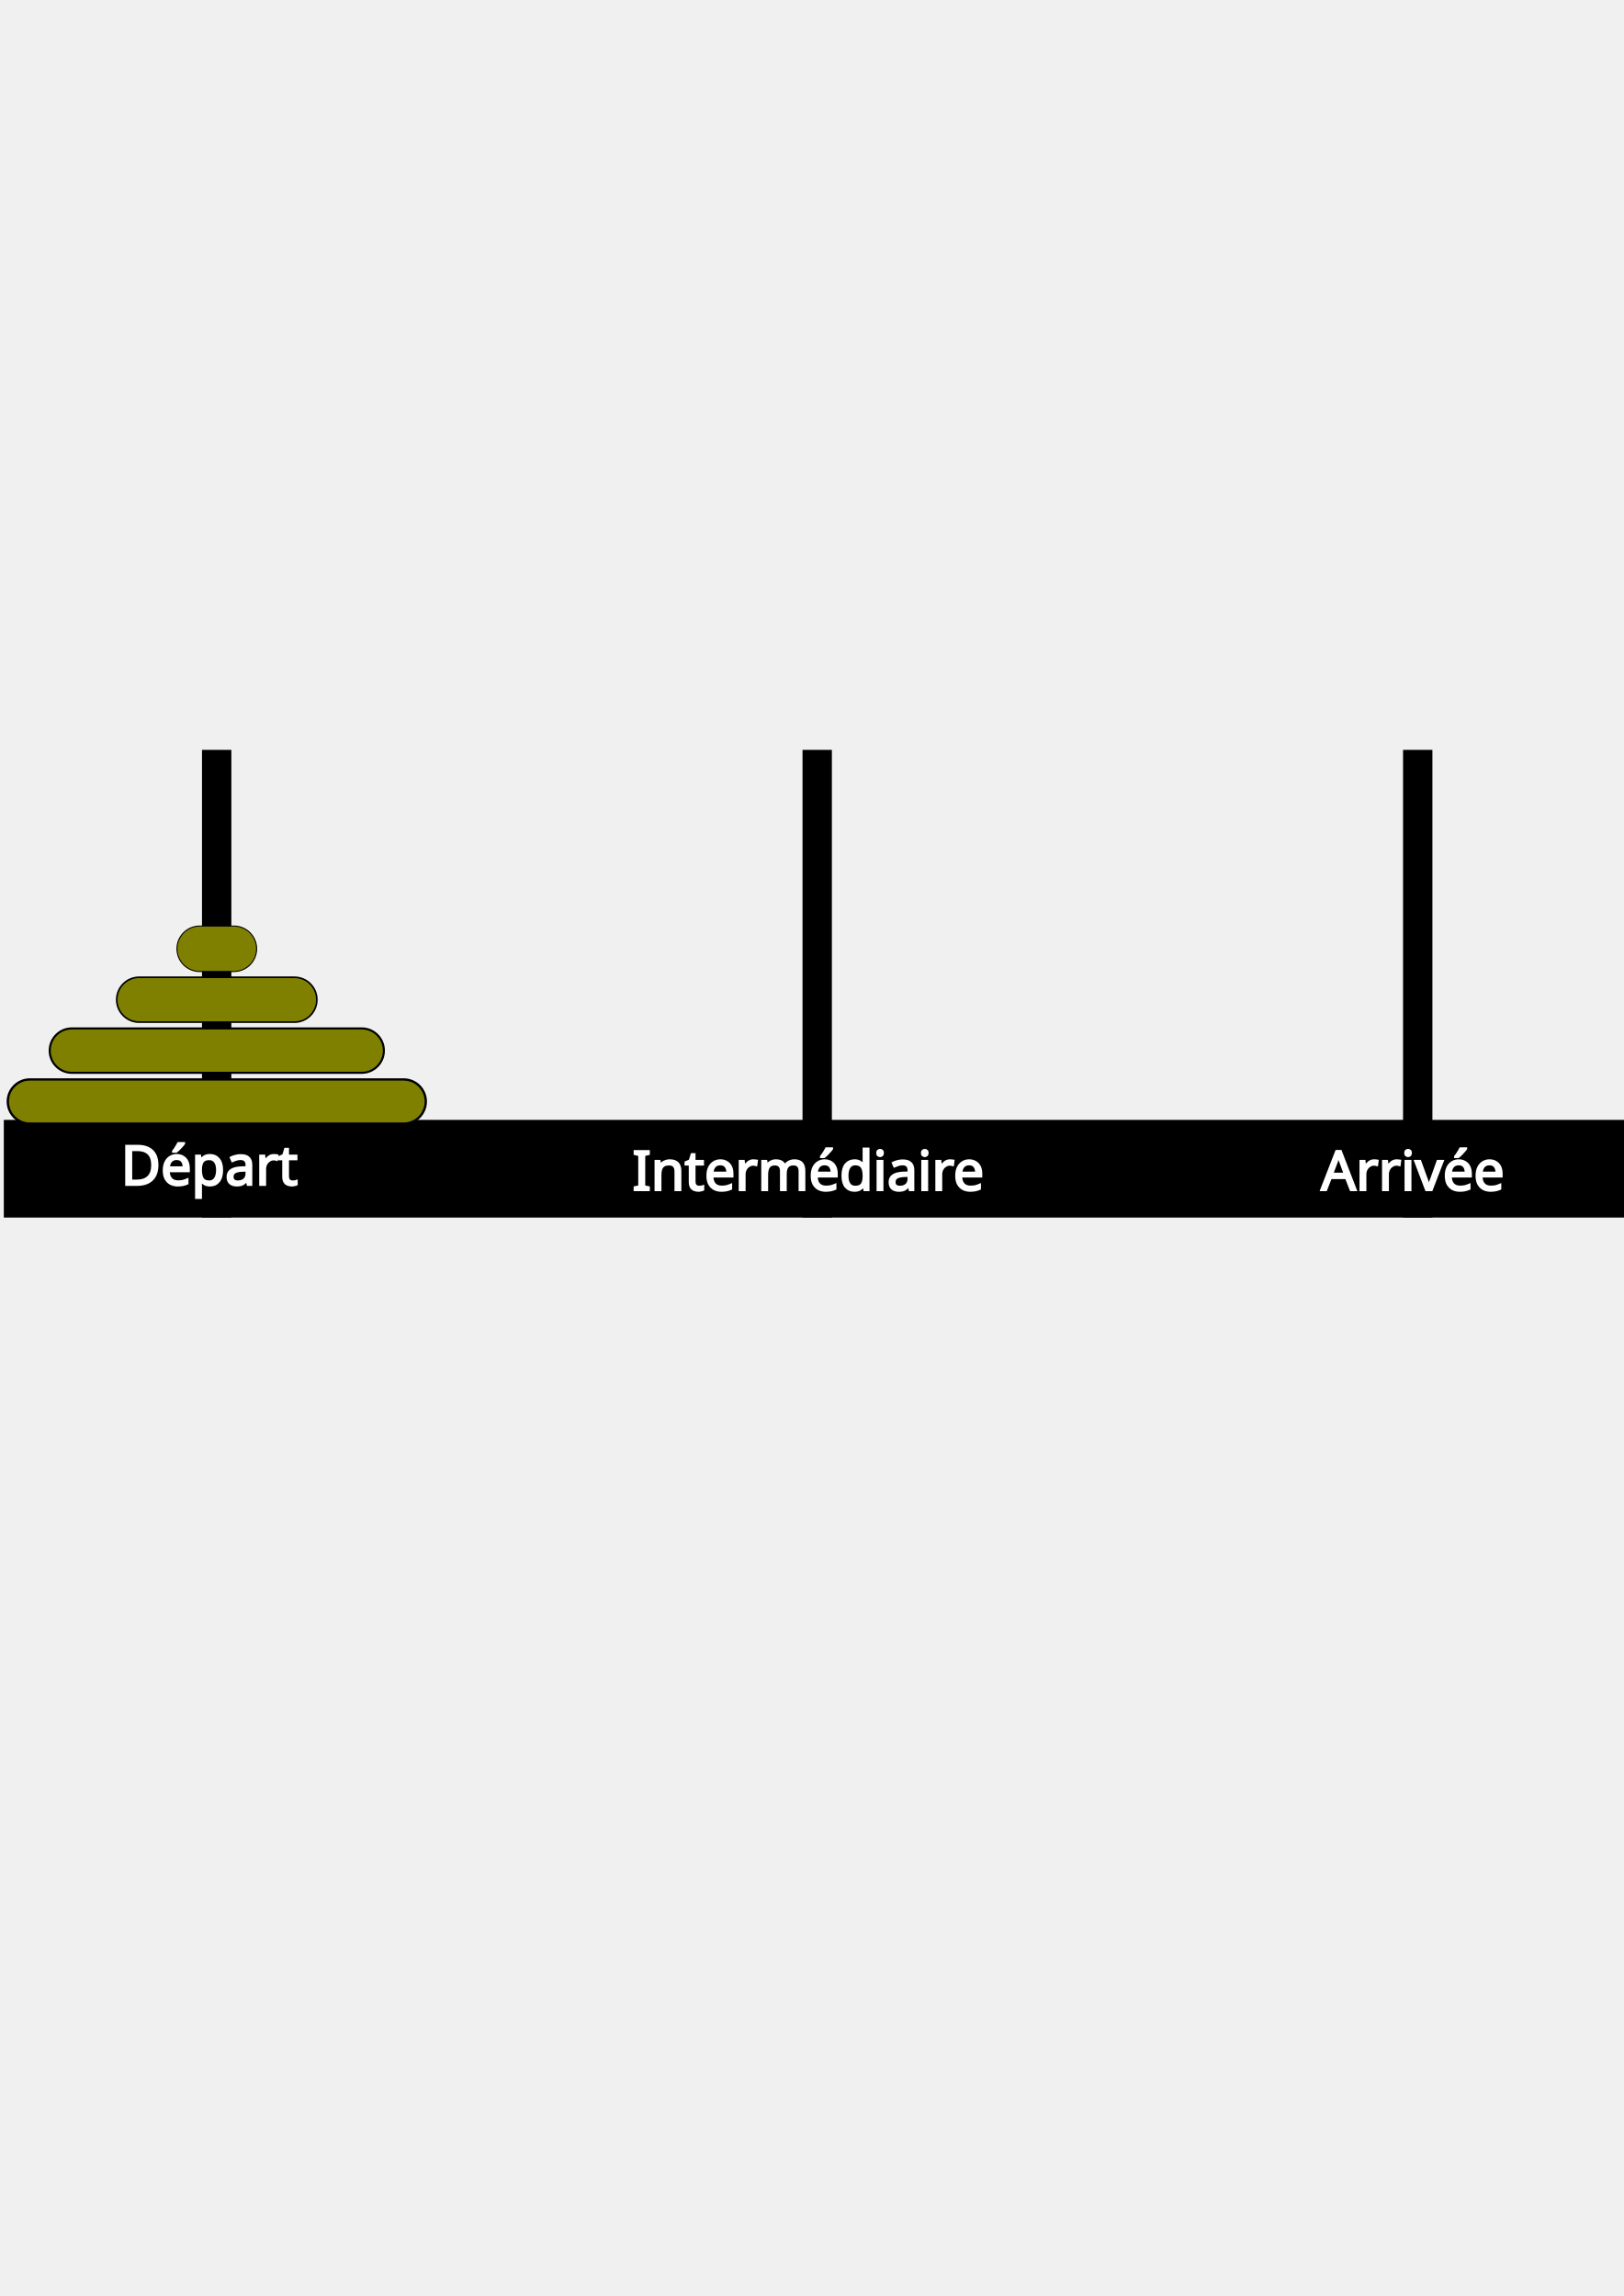
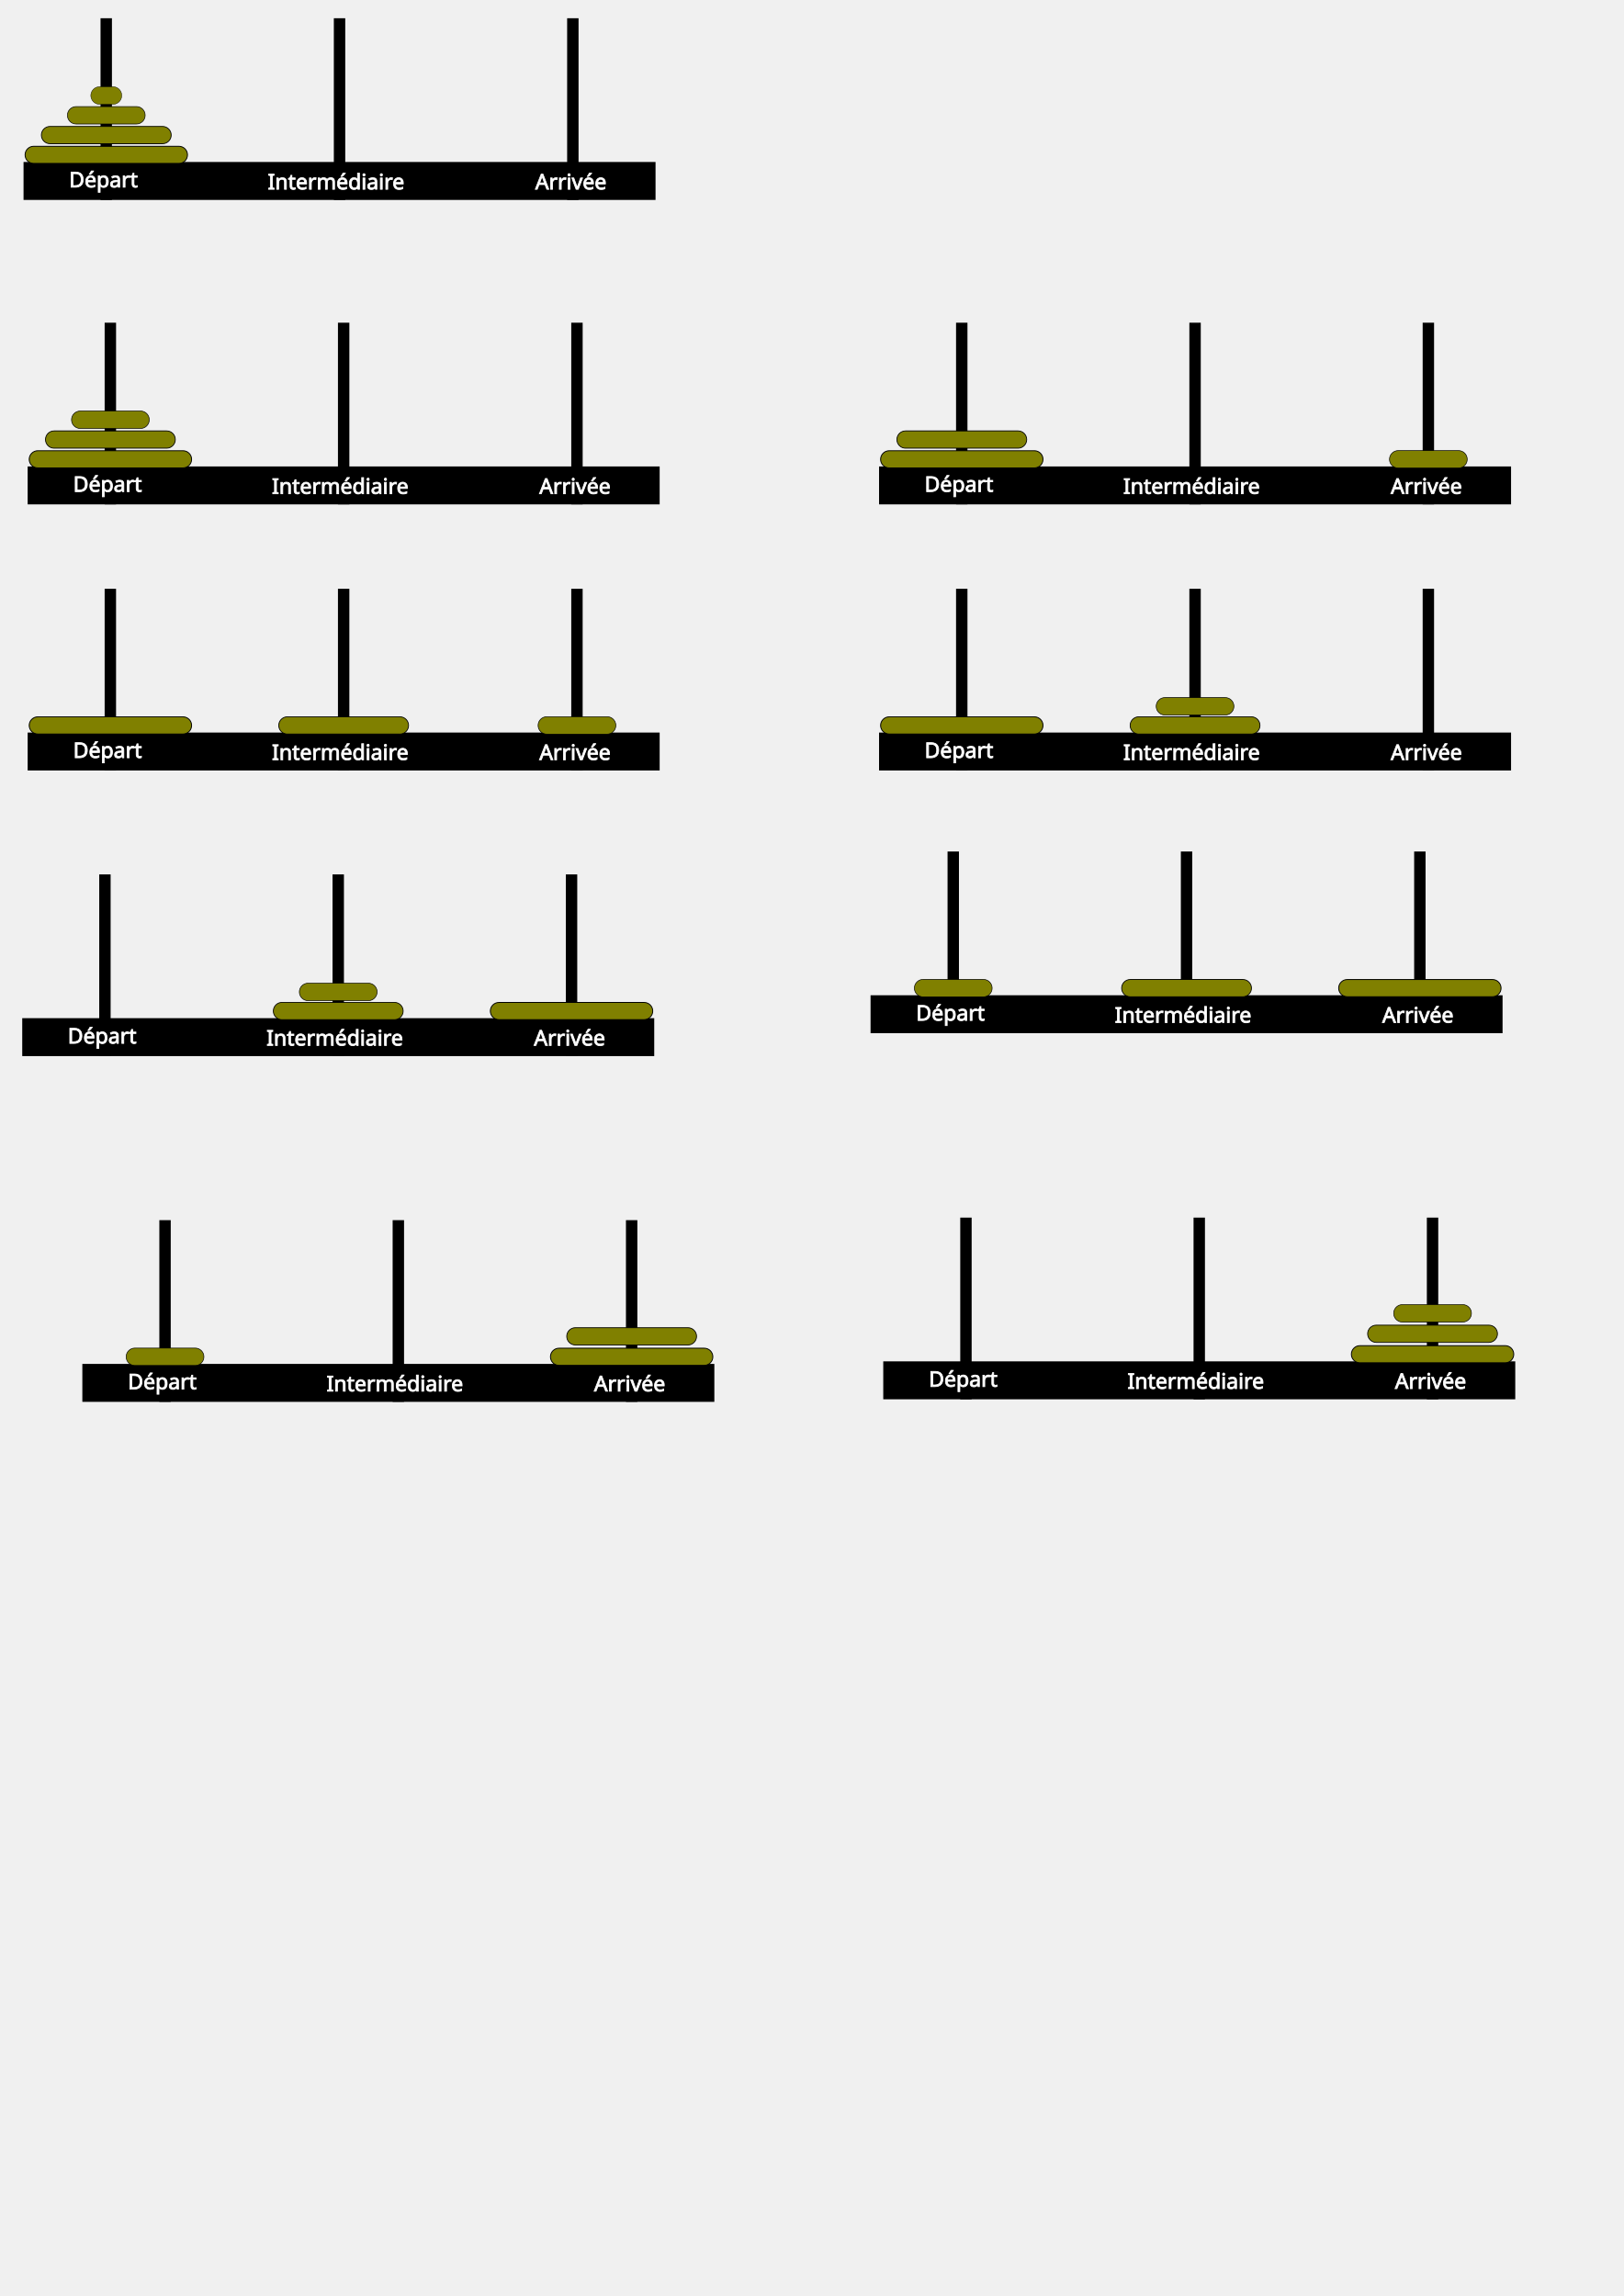
<svg xmlns="http://www.w3.org/2000/svg" width="210mm" height="297mm" viewBox="0 0 210 297" version="1.1" id="svg5">
  <defs id="defs2" />
  <g id="layer1">
-     <g id="g12084">
+     <g id="g12084" transform="matrix(0.3884972,0,0,0.3884972,2.853476,-35.3253)">
      <g id="g11327">
        <rect style="fill:#000000;fill-opacity:1;stroke:#000000;stroke-width:1;stroke-miterlimit:4;stroke-dasharray:none;stroke-opacity:1" id="rect870" width="209.398" height="11.632" x="0.992" y="145.364" />
        <rect style="fill:#000000;fill-opacity:1;stroke:#000000;stroke-width:1;stroke-miterlimit:4;stroke-dasharray:none;stroke-opacity:1" id="rect1081" width="2.796" height="59.497" x="104.294" y="97.5" />
        <rect style="fill:#000000;fill-opacity:1;stroke:#000000;stroke-width:1;stroke-miterlimit:4;stroke-dasharray:none;stroke-opacity:1" id="rect1081-3" width="2.796" height="59.497" x="181.962" y="97.5" />
        <rect style="fill:#000000;fill-opacity:1;stroke:#000000;stroke-width:1;stroke-miterlimit:4;stroke-dasharray:none;stroke-opacity:1" id="rect1081-6" width="2.796" height="59.497" x="26.625" y="97.5" />
        <g id="g3831" style="fill:#ffffff;fill-opacity:1;stroke:#ffffff;stroke-opacity:1" transform="translate(-5.341045,-41.03994)">
          <text xml:space="preserve" style="font-style:normal;font-weight:normal;font-size:7.056px;line-height:1.25;font-family:sans-serif;letter-spacing:0px;word-spacing:0px;fill:#ffffff;fill-opacity:1;stroke:#ffffff;stroke-width:0.265;stroke-opacity:1" x="20.98" y="194.308" id="text3827">
            <tspan id="tspan3825" style="fill:#ffffff;fill-opacity:1;stroke:#ffffff;stroke-width:0.265;stroke-opacity:1" x="20.98" y="194.308">Départ</tspan>
          </text>
        </g>
        <g id="g3831-7" style="fill:#ffffff;fill-opacity:1;stroke:#ffffff;stroke-opacity:1" transform="translate(60.82283,-40.35609)">
          <text xml:space="preserve" style="font-style:normal;font-weight:normal;font-size:7.056px;line-height:1.25;font-family:sans-serif;letter-spacing:0px;word-spacing:0px;fill:#ffffff;fill-opacity:1;stroke:#ffffff;stroke-width:0.265;stroke-opacity:1" x="20.98" y="194.308" id="text3827-5">
            <tspan id="tspan3825-3" style="fill:#ffffff;fill-opacity:1;stroke:#ffffff;stroke-width:0.265;stroke-opacity:1" x="20.98" y="194.308">Intermédiaire</tspan>
          </text>
        </g>
        <g id="g3831-5" style="fill:#ffffff;fill-opacity:1;stroke:#ffffff;stroke-opacity:1" transform="translate(149.8794,-40.35609)">
          <text xml:space="preserve" style="font-style:normal;font-weight:normal;font-size:7.056px;line-height:1.25;font-family:sans-serif;letter-spacing:0px;word-spacing:0px;fill:#ffffff;fill-opacity:1;stroke:#ffffff;stroke-width:0.265;stroke-opacity:1" x="20.98" y="194.308" id="text3827-6">
            <tspan id="tspan3825-2" style="fill:#ffffff;fill-opacity:1;stroke:#ffffff;stroke-width:0.265;stroke-opacity:1" x="20.98" y="194.308">Arrivée</tspan>
            <tspan style="fill:#ffffff;fill-opacity:1;stroke:#ffffff;stroke-width:0.265;stroke-opacity:1" x="20.98" y="203.127" id="tspan10965" />
          </text>
        </g>
      </g>
      <rect style="fill:#808000;fill-opacity:1;stroke:#000000;stroke-width:0.3;stroke-miterlimit:4;stroke-dasharray:none;stroke-opacity:1" id="rect11373" width="54.059" height="5.713" x="1.009" y="139.634" ry="2.857" />
      <rect style="fill:#808000;fill-opacity:1;stroke:#000000;stroke-width:0.269;stroke-miterlimit:4;stroke-dasharray:none;stroke-opacity:1" id="rect11373-1" width="43.218" height="5.744" x="6.43" y="133.031" ry="2.872" />
      <rect style="fill:#808000;fill-opacity:1;stroke:#000000;stroke-width:0.209;stroke-miterlimit:4;stroke-dasharray:none;stroke-opacity:1" id="rect11373-1-2" width="25.883" height="5.804" x="15.097" y="126.415" ry="2.902" />
      <rect style="fill:#808000;fill-opacity:1;stroke:#000000;stroke-width:0.133;stroke-miterlimit:4;stroke-dasharray:none;stroke-opacity:1" id="rect11373-1-2-7" width="10.304" height="5.88" x="22.887" y="119.79" ry="2.94" />
    </g>
+     <g id="g11327-6" transform="matrix(0.3884972,0,0,0.3884972,3.385492,4.058338)">
+       <rect style="fill:#000000;fill-opacity:1;stroke:#000000;stroke-width:1;stroke-miterlimit:4;stroke-dasharray:none;stroke-opacity:1" id="rect870-7" width="209.398" height="11.632" x="0.992" y="145.364" />
+       <rect style="fill:#000000;fill-opacity:1;stroke:#000000;stroke-width:1;stroke-miterlimit:4;stroke-dasharray:none;stroke-opacity:1" id="rect1081-5" width="2.796" height="59.497" x="104.294" y="97.5" />
+       <rect style="fill:#000000;fill-opacity:1;stroke:#000000;stroke-width:1;stroke-miterlimit:4;stroke-dasharray:none;stroke-opacity:1" id="rect1081-3-3" width="2.796" height="59.497" x="181.962" y="97.5" />
+       <rect style="fill:#000000;fill-opacity:1;stroke:#000000;stroke-width:1;stroke-miterlimit:4;stroke-dasharray:none;stroke-opacity:1" id="rect1081-6-5" width="2.796" height="59.497" x="26.625" y="97.5" />
+       <g id="g3831-6" style="fill:#ffffff;fill-opacity:1;stroke:#ffffff;stroke-opacity:1" transform="translate(-5.341045,-41.03994)">
+         <text xml:space="preserve" style="font-style:normal;font-weight:normal;font-size:7.056px;line-height:1.25;font-family:sans-serif;letter-spacing:0px;word-spacing:0px;fill:#ffffff;fill-opacity:1;stroke:#ffffff;stroke-width:0.265;stroke-opacity:1" x="20.98" y="194.308" id="text3827-2">
+           <tspan id="tspan3825-9" style="fill:#ffffff;fill-opacity:1;stroke:#ffffff;stroke-width:0.265;stroke-opacity:1" x="20.98" y="194.308">Départ</tspan>
+         </text>
+       </g>
+       <g id="g3831-7-1" style="fill:#ffffff;fill-opacity:1;stroke:#ffffff;stroke-opacity:1" transform="translate(60.82283,-40.35609)">
+         <text xml:space="preserve" style="font-style:normal;font-weight:normal;font-size:7.056px;line-height:1.25;font-family:sans-serif;letter-spacing:0px;word-spacing:0px;fill:#ffffff;fill-opacity:1;stroke:#ffffff;stroke-width:0.265;stroke-opacity:1" x="20.98" y="194.308" id="text3827-5-2">
+           <tspan id="tspan3825-3-7" style="fill:#ffffff;fill-opacity:1;stroke:#ffffff;stroke-width:0.265;stroke-opacity:1" x="20.98" y="194.308">Intermédiaire</tspan>
+         </text>
+       </g>
+       <g id="g3831-5-0" style="fill:#ffffff;fill-opacity:1;stroke:#ffffff;stroke-opacity:1" transform="translate(149.8794,-40.35609)">
+         <text xml:space="preserve" style="font-style:normal;font-weight:normal;font-size:7.056px;line-height:1.25;font-family:sans-serif;letter-spacing:0px;word-spacing:0px;fill:#ffffff;fill-opacity:1;stroke:#ffffff;stroke-width:0.265;stroke-opacity:1" x="20.98" y="194.308" id="text3827-6-9">
+           <tspan id="tspan3825-2-3" style="fill:#ffffff;fill-opacity:1;stroke:#ffffff;stroke-width:0.265;stroke-opacity:1" x="20.98" y="194.308">Arrivée</tspan>
+           <tspan style="fill:#ffffff;fill-opacity:1;stroke:#ffffff;stroke-width:0.265;stroke-opacity:1" x="20.98" y="203.127" id="tspan10965-6" />
+         </text>
+       </g>
+     </g>
+     <rect style="fill:#808000;fill-opacity:1;stroke:#000000;stroke-width:0.117;stroke-miterlimit:4;stroke-dasharray:none;stroke-opacity:1" id="rect11373-0" width="21.002" height="2.22" x="3.778" y="58.306" ry="1.11" />
+     <rect style="fill:#808000;fill-opacity:1;stroke:#000000;stroke-width:0.104;stroke-miterlimit:4;stroke-dasharray:none;stroke-opacity:1" id="rect11373-1-6" width="16.79" height="2.232" x="5.883" y="55.741" ry="1.116" />
+     <rect style="fill:#808000;fill-opacity:1;stroke:#000000;stroke-width:0.081;stroke-miterlimit:4;stroke-dasharray:none;stroke-opacity:1" id="rect11373-1-2-2" width="10.055" height="2.255" x="9.251" y="53.17" ry="1.127" />
+     <rect style="fill:#000000;fill-opacity:1;stroke:#000000;stroke-width:0.388;stroke-miterlimit:4;stroke-dasharray:none;stroke-opacity:1" id="rect870-7-7" width="81.351" height="4.519" x="113.887" y="60.532" />
+     <rect style="fill:#000000;fill-opacity:1;stroke:#000000;stroke-width:0.388;stroke-miterlimit:4;stroke-dasharray:none;stroke-opacity:1" id="rect1081-5-9" width="1.086" height="23.114" x="154.019" y="41.937" />
+     <rect style="fill:#000000;fill-opacity:1;stroke:#000000;stroke-width:0.388;stroke-miterlimit:4;stroke-dasharray:none;stroke-opacity:1" id="rect1081-3-3-2" width="1.086" height="23.114" x="184.193" y="41.937" />
+     <rect style="fill:#000000;fill-opacity:1;stroke:#000000;stroke-width:0.388;stroke-miterlimit:4;stroke-dasharray:none;stroke-opacity:1" id="rect1081-6-5-0" width="1.086" height="23.114" x="123.845" y="41.937" />
+     <g id="g3831-6-2" style="fill:#ffffff;fill-opacity:1;stroke:#ffffff;stroke-opacity:1" transform="matrix(0.3884972,0,0,0.3884972,111.4262,-11.88556)">
+       <text xml:space="preserve" style="font-style:normal;font-weight:normal;font-size:7.056px;line-height:1.25;font-family:sans-serif;letter-spacing:0px;word-spacing:0px;fill:#ffffff;fill-opacity:1;stroke:#ffffff;stroke-width:0.265;stroke-opacity:1" x="20.98" y="194.308" id="text3827-2-3">
+         <tspan id="tspan3825-9-7" style="fill:#ffffff;fill-opacity:1;stroke:#ffffff;stroke-width:0.265;stroke-opacity:1" x="20.98" y="194.308">Départ</tspan>
+       </text>
+     </g>
+     <g id="g3831-7-1-5" style="fill:#ffffff;fill-opacity:1;stroke:#ffffff;stroke-opacity:1" transform="matrix(0.3884972,0,0,0.3884972,137.1307,-11.61989)">
+       <text xml:space="preserve" style="font-style:normal;font-weight:normal;font-size:7.056px;line-height:1.25;font-family:sans-serif;letter-spacing:0px;word-spacing:0px;fill:#ffffff;fill-opacity:1;stroke:#ffffff;stroke-width:0.265;stroke-opacity:1" x="20.98" y="194.308" id="text3827-5-2-9">
+         <tspan id="tspan3825-3-7-2" style="fill:#ffffff;fill-opacity:1;stroke:#ffffff;stroke-width:0.265;stroke-opacity:1" x="20.98" y="194.308">Intermédiaire</tspan>
+       </text>
+     </g>
+     <g id="g3831-5-0-2" style="fill:#ffffff;fill-opacity:1;stroke:#ffffff;stroke-opacity:1" transform="matrix(0.3884972,0,0,0.3884972,171.7289,-11.61989)">
+       <text xml:space="preserve" style="font-style:normal;font-weight:normal;font-size:7.056px;line-height:1.25;font-family:sans-serif;letter-spacing:0px;word-spacing:0px;fill:#ffffff;fill-opacity:1;stroke:#ffffff;stroke-width:0.265;stroke-opacity:1" x="20.98" y="194.308" id="text3827-6-9-8">
+         <tspan id="tspan3825-2-3-9" style="fill:#ffffff;fill-opacity:1;stroke:#ffffff;stroke-width:0.265;stroke-opacity:1" x="20.98" y="194.308">Arrivée</tspan>
+         <tspan style="fill:#ffffff;fill-opacity:1;stroke:#ffffff;stroke-width:0.265;stroke-opacity:1" x="20.98" y="203.127" id="tspan10965-6-7" />
+       </text>
+     </g>
+     <rect style="fill:#808000;fill-opacity:1;stroke:#000000;stroke-width:0.117;stroke-miterlimit:4;stroke-dasharray:none;stroke-opacity:1" id="rect11373-0-3" width="21.002" height="2.22" x="113.893" y="58.306" ry="1.11" />
+     <rect style="fill:#808000;fill-opacity:1;stroke:#000000;stroke-width:0.104;stroke-miterlimit:4;stroke-dasharray:none;stroke-opacity:1" id="rect11373-1-6-6" width="16.79" height="2.232" x="115.999" y="55.741" ry="1.116" />
+     <rect style="fill:#808000;fill-opacity:1;stroke:#000000;stroke-width:0.081;stroke-miterlimit:4;stroke-dasharray:none;stroke-opacity:1" id="rect11373-1-2-2-1" width="10.055" height="2.255" x="179.708" y="58.288" ry="1.127" />
+     <rect style="fill:#000000;fill-opacity:1;stroke:#000000;stroke-width:0.388;stroke-miterlimit:4;stroke-dasharray:none;stroke-opacity:1" id="rect870-7-1" width="81.351" height="4.519" x="3.771" y="94.953" />
+     <rect style="fill:#000000;fill-opacity:1;stroke:#000000;stroke-width:0.388;stroke-miterlimit:4;stroke-dasharray:none;stroke-opacity:1" id="rect1081-5-94" width="1.086" height="23.114" x="43.903" y="76.358" />
+     <rect style="fill:#000000;fill-opacity:1;stroke:#000000;stroke-width:0.388;stroke-miterlimit:4;stroke-dasharray:none;stroke-opacity:1" id="rect1081-3-3-7" width="1.086" height="23.114" x="74.077" y="76.358" />
+     <rect style="fill:#000000;fill-opacity:1;stroke:#000000;stroke-width:0.388;stroke-miterlimit:4;stroke-dasharray:none;stroke-opacity:1" id="rect1081-6-5-8" width="1.086" height="23.114" x="13.729" y="76.358" />
+     <g id="g3831-6-4" style="fill:#ffffff;fill-opacity:1;stroke:#ffffff;stroke-opacity:1" transform="matrix(0.3884972,0,0,0.3884972,1.31051,22.53568)">
+       <text xml:space="preserve" style="font-style:normal;font-weight:normal;font-size:7.056px;line-height:1.25;font-family:sans-serif;letter-spacing:0px;word-spacing:0px;fill:#ffffff;fill-opacity:1;stroke:#ffffff;stroke-width:0.265;stroke-opacity:1" x="20.98" y="194.308" id="text3827-2-5">
+         <tspan id="tspan3825-9-0" style="fill:#ffffff;fill-opacity:1;stroke:#ffffff;stroke-width:0.265;stroke-opacity:1" x="20.98" y="194.308">Départ</tspan>
+       </text>
+     </g>
+     <g id="g3831-7-1-3" style="fill:#ffffff;fill-opacity:1;stroke:#ffffff;stroke-opacity:1" transform="matrix(0.3884972,0,0,0.3884972,27.01499,22.80136)">
+       <text xml:space="preserve" style="font-style:normal;font-weight:normal;font-size:7.056px;line-height:1.25;font-family:sans-serif;letter-spacing:0px;word-spacing:0px;fill:#ffffff;fill-opacity:1;stroke:#ffffff;stroke-width:0.265;stroke-opacity:1" x="20.98" y="194.308" id="text3827-5-2-6">
+         <tspan id="tspan3825-3-7-1" style="fill:#ffffff;fill-opacity:1;stroke:#ffffff;stroke-width:0.265;stroke-opacity:1" x="20.98" y="194.308">Intermédiaire</tspan>
+       </text>
+     </g>
+     <g id="g3831-5-0-0" style="fill:#ffffff;fill-opacity:1;stroke:#ffffff;stroke-opacity:1" transform="matrix(0.3884972,0,0,0.3884972,61.6132,22.80136)">
+       <text xml:space="preserve" style="font-style:normal;font-weight:normal;font-size:7.056px;line-height:1.25;font-family:sans-serif;letter-spacing:0px;word-spacing:0px;fill:#ffffff;fill-opacity:1;stroke:#ffffff;stroke-width:0.265;stroke-opacity:1" x="20.98" y="194.308" id="text3827-6-9-6">
+         <tspan id="tspan3825-2-3-3" style="fill:#ffffff;fill-opacity:1;stroke:#ffffff;stroke-width:0.265;stroke-opacity:1" x="20.98" y="194.308">Arrivée</tspan>
+         <tspan style="fill:#ffffff;fill-opacity:1;stroke:#ffffff;stroke-width:0.265;stroke-opacity:1" x="20.98" y="203.127" id="tspan10965-6-2" />
+       </text>
+     </g>
+     <rect style="fill:#808000;fill-opacity:1;stroke:#000000;stroke-width:0.117;stroke-miterlimit:4;stroke-dasharray:none;stroke-opacity:1" id="rect11373-0-0" width="21.002" height="2.22" x="3.778" y="92.727" ry="1.11" />
+     <rect style="fill:#808000;fill-opacity:1;stroke:#000000;stroke-width:0.104;stroke-miterlimit:4;stroke-dasharray:none;stroke-opacity:1" id="rect11373-1-6-61" width="16.79" height="2.232" x="36.051" y="92.721" ry="1.116" />
+     <rect style="fill:#808000;fill-opacity:1;stroke:#000000;stroke-width:0.081;stroke-miterlimit:4;stroke-dasharray:none;stroke-opacity:1" id="rect11373-1-2-2-5" width="10.055" height="2.255" x="69.593" y="92.709" ry="1.127" />
+     <rect style="fill:#000000;fill-opacity:1;stroke:#000000;stroke-width:0.388;stroke-miterlimit:4;stroke-dasharray:none;stroke-opacity:1" id="rect870-7-6" width="81.351" height="4.519" x="113.887" y="94.953" />
+     <rect style="fill:#000000;fill-opacity:1;stroke:#000000;stroke-width:0.388;stroke-miterlimit:4;stroke-dasharray:none;stroke-opacity:1" id="rect1081-5-5" width="1.086" height="23.114" x="154.019" y="76.358" />
+     <rect style="fill:#000000;fill-opacity:1;stroke:#000000;stroke-width:0.388;stroke-miterlimit:4;stroke-dasharray:none;stroke-opacity:1" id="rect1081-3-3-6" width="1.086" height="23.114" x="184.193" y="76.358" />
+     <rect style="fill:#000000;fill-opacity:1;stroke:#000000;stroke-width:0.388;stroke-miterlimit:4;stroke-dasharray:none;stroke-opacity:1" id="rect1081-6-5-9" width="1.086" height="23.114" x="123.845" y="76.358" />
+     <g id="g3831-6-3" style="fill:#ffffff;fill-opacity:1;stroke:#ffffff;stroke-opacity:1" transform="matrix(0.3884972,0,0,0.3884972,111.4262,22.53568)">
+       <text xml:space="preserve" style="font-style:normal;font-weight:normal;font-size:7.056px;line-height:1.25;font-family:sans-serif;letter-spacing:0px;word-spacing:0px;fill:#ffffff;fill-opacity:1;stroke:#ffffff;stroke-width:0.265;stroke-opacity:1" x="20.98" y="194.308" id="text3827-2-7">
+         <tspan id="tspan3825-9-4" style="fill:#ffffff;fill-opacity:1;stroke:#ffffff;stroke-width:0.265;stroke-opacity:1" x="20.98" y="194.308">Départ</tspan>
+       </text>
+     </g>
+     <g id="g3831-7-1-52" style="fill:#ffffff;fill-opacity:1;stroke:#ffffff;stroke-opacity:1" transform="matrix(0.3884972,0,0,0.3884972,137.1307,22.80136)">
+       <text xml:space="preserve" style="font-style:normal;font-weight:normal;font-size:7.056px;line-height:1.25;font-family:sans-serif;letter-spacing:0px;word-spacing:0px;fill:#ffffff;fill-opacity:1;stroke:#ffffff;stroke-width:0.265;stroke-opacity:1" x="20.98" y="194.308" id="text3827-5-2-5">
+         <tspan id="tspan3825-3-7-4" style="fill:#ffffff;fill-opacity:1;stroke:#ffffff;stroke-width:0.265;stroke-opacity:1" x="20.98" y="194.308">Intermédiaire</tspan>
+       </text>
+     </g>
+     <g id="g3831-5-0-7" style="fill:#ffffff;fill-opacity:1;stroke:#ffffff;stroke-opacity:1" transform="matrix(0.3884972,0,0,0.3884972,171.7289,22.80136)">
+       <text xml:space="preserve" style="font-style:normal;font-weight:normal;font-size:7.056px;line-height:1.25;font-family:sans-serif;letter-spacing:0px;word-spacing:0px;fill:#ffffff;fill-opacity:1;stroke:#ffffff;stroke-width:0.265;stroke-opacity:1" x="20.98" y="194.308" id="text3827-6-9-4">
+         <tspan id="tspan3825-2-3-4" style="fill:#ffffff;fill-opacity:1;stroke:#ffffff;stroke-width:0.265;stroke-opacity:1" x="20.98" y="194.308">Arrivée</tspan>
+         <tspan style="fill:#ffffff;fill-opacity:1;stroke:#ffffff;stroke-width:0.265;stroke-opacity:1" x="20.98" y="203.127" id="tspan10965-6-3" />
+       </text>
+     </g>
+     <rect style="fill:#808000;fill-opacity:1;stroke:#000000;stroke-width:0.117;stroke-miterlimit:4;stroke-dasharray:none;stroke-opacity:1" id="rect11373-0-07" width="21.002" height="2.22" x="113.893" y="92.727" ry="1.11" />
+     <rect style="fill:#808000;fill-opacity:1;stroke:#000000;stroke-width:0.104;stroke-miterlimit:4;stroke-dasharray:none;stroke-opacity:1" id="rect11373-1-6-8" width="16.79" height="2.232" x="146.167" y="92.721" ry="1.116" />
+     <rect style="fill:#808000;fill-opacity:1;stroke:#000000;stroke-width:0.081;stroke-miterlimit:4;stroke-dasharray:none;stroke-opacity:1" id="rect11373-1-2-2-6" width="10.055" height="2.255" x="149.534" y="90.237" ry="1.127" />
+     <rect style="fill:#000000;fill-opacity:1;stroke:#000000;stroke-width:0.388;stroke-miterlimit:4;stroke-dasharray:none;stroke-opacity:1" id="rect870-7-3" width="81.351" height="4.519" x="3.07" y="131.899" />
+     <rect style="fill:#000000;fill-opacity:1;stroke:#000000;stroke-width:0.388;stroke-miterlimit:4;stroke-dasharray:none;stroke-opacity:1" id="rect1081-5-1" width="1.086" height="23.114" x="43.202" y="113.304" />
+     <rect style="fill:#000000;fill-opacity:1;stroke:#000000;stroke-width:0.388;stroke-miterlimit:4;stroke-dasharray:none;stroke-opacity:1" id="rect1081-3-3-4" width="1.086" height="23.114" x="73.377" y="113.304" />
+     <rect style="fill:#000000;fill-opacity:1;stroke:#000000;stroke-width:0.388;stroke-miterlimit:4;stroke-dasharray:none;stroke-opacity:1" id="rect1081-6-5-92" width="1.086" height="23.114" x="13.028" y="113.304" />
+     <g id="g3831-6-0" style="fill:#ffffff;fill-opacity:1;stroke:#ffffff;stroke-opacity:1" transform="matrix(0.3884972,0,0,0.3884972,0.6097257,59.48197)">
+       <text xml:space="preserve" style="font-style:normal;font-weight:normal;font-size:7.056px;line-height:1.25;font-family:sans-serif;letter-spacing:0px;word-spacing:0px;fill:#ffffff;fill-opacity:1;stroke:#ffffff;stroke-width:0.265;stroke-opacity:1" x="20.98" y="194.308" id="text3827-2-6">
+         <tspan id="tspan3825-9-8" style="fill:#ffffff;fill-opacity:1;stroke:#ffffff;stroke-width:0.265;stroke-opacity:1" x="20.98" y="194.308">Départ</tspan>
+       </text>
+     </g>
+     <g id="g3831-7-1-9" style="fill:#ffffff;fill-opacity:1;stroke:#ffffff;stroke-opacity:1" transform="matrix(0.3884972,0,0,0.3884972,26.3142,59.74765)">
+       <text xml:space="preserve" style="font-style:normal;font-weight:normal;font-size:7.056px;line-height:1.25;font-family:sans-serif;letter-spacing:0px;word-spacing:0px;fill:#ffffff;fill-opacity:1;stroke:#ffffff;stroke-width:0.265;stroke-opacity:1" x="20.98" y="194.308" id="text3827-5-2-2">
+         <tspan id="tspan3825-3-7-6" style="fill:#ffffff;fill-opacity:1;stroke:#ffffff;stroke-width:0.265;stroke-opacity:1" x="20.98" y="194.308">Intermédiaire</tspan>
+       </text>
+     </g>
+     <g id="g3831-5-0-6" style="fill:#ffffff;fill-opacity:1;stroke:#ffffff;stroke-opacity:1" transform="matrix(0.3884972,0,0,0.3884972,60.91242,59.74765)">
+       <text xml:space="preserve" style="font-style:normal;font-weight:normal;font-size:7.056px;line-height:1.25;font-family:sans-serif;letter-spacing:0px;word-spacing:0px;fill:#ffffff;fill-opacity:1;stroke:#ffffff;stroke-width:0.265;stroke-opacity:1" x="20.98" y="194.308" id="text3827-6-9-49">
+         <tspan id="tspan3825-2-3-5" style="fill:#ffffff;fill-opacity:1;stroke:#ffffff;stroke-width:0.265;stroke-opacity:1" x="20.98" y="194.308">Arrivée</tspan>
+         <tspan style="fill:#ffffff;fill-opacity:1;stroke:#ffffff;stroke-width:0.265;stroke-opacity:1" x="20.98" y="203.127" id="tspan10965-6-0" />
+       </text>
+     </g>
+     <rect style="fill:#808000;fill-opacity:1;stroke:#000000;stroke-width:0.117;stroke-miterlimit:4;stroke-dasharray:none;stroke-opacity:1" id="rect11373-0-4" width="21.002" height="2.22" x="63.419" y="129.673" ry="1.11" />
+     <rect style="fill:#808000;fill-opacity:1;stroke:#000000;stroke-width:0.104;stroke-miterlimit:4;stroke-dasharray:none;stroke-opacity:1" id="rect11373-1-6-87" width="16.79" height="2.232" x="35.351" y="129.667" ry="1.116" />
+     <rect style="fill:#808000;fill-opacity:1;stroke:#000000;stroke-width:0.081;stroke-miterlimit:4;stroke-dasharray:none;stroke-opacity:1" id="rect11373-1-2-2-17" width="10.055" height="2.255" x="38.718" y="127.184" ry="1.127" />
+     <g id="g2694">
+       <g id="g2674">
+         <rect style="fill:#000000;fill-opacity:1;stroke:#000000;stroke-width:0.388;stroke-miterlimit:4;stroke-dasharray:none;stroke-opacity:1" id="rect870-7-3-4" width="81.351" height="4.519" x="112.787" y="128.936" />
+         <rect style="fill:#000000;fill-opacity:1;stroke:#000000;stroke-width:0.388;stroke-miterlimit:4;stroke-dasharray:none;stroke-opacity:1" id="rect1081-5-1-4" width="1.086" height="23.114" x="152.919" y="110.341" />
+         <rect style="fill:#000000;fill-opacity:1;stroke:#000000;stroke-width:0.388;stroke-miterlimit:4;stroke-dasharray:none;stroke-opacity:1" id="rect1081-3-3-4-4" width="1.086" height="23.114" x="183.093" y="110.341" />
+         <rect style="fill:#000000;fill-opacity:1;stroke:#000000;stroke-width:0.388;stroke-miterlimit:4;stroke-dasharray:none;stroke-opacity:1" id="rect1081-6-5-92-7" width="1.086" height="23.114" x="122.745" y="110.341" />
+         <g id="g3831-6-0-6" style="fill:#ffffff;fill-opacity:1;stroke:#ffffff;stroke-opacity:1" transform="matrix(0.3884972,0,0,0.3884972,110.3266,56.51916)">
+           <text xml:space="preserve" style="font-style:normal;font-weight:normal;font-size:7.056px;line-height:1.25;font-family:sans-serif;letter-spacing:0px;word-spacing:0px;fill:#ffffff;fill-opacity:1;stroke:#ffffff;stroke-width:0.265;stroke-opacity:1" x="20.98" y="194.308" id="text3827-2-6-3">
+             <tspan id="tspan3825-9-8-1" style="fill:#ffffff;fill-opacity:1;stroke:#ffffff;stroke-width:0.265;stroke-opacity:1" x="20.98" y="194.308">Départ</tspan>
+           </text>
+         </g>
+         <g id="g3831-7-1-9-7" style="fill:#ffffff;fill-opacity:1;stroke:#ffffff;stroke-opacity:1" transform="matrix(0.3884972,0,0,0.3884972,136.031,56.78483)">
+           <text xml:space="preserve" style="font-style:normal;font-weight:normal;font-size:7.056px;line-height:1.25;font-family:sans-serif;letter-spacing:0px;word-spacing:0px;fill:#ffffff;fill-opacity:1;stroke:#ffffff;stroke-width:0.265;stroke-opacity:1" x="20.98" y="194.308" id="text3827-5-2-2-5">
+             <tspan id="tspan3825-3-7-6-9" style="fill:#ffffff;fill-opacity:1;stroke:#ffffff;stroke-width:0.265;stroke-opacity:1" x="20.98" y="194.308">Intermédiaire</tspan>
+           </text>
+         </g>
+         <g id="g3831-5-0-6-6" style="fill:#ffffff;fill-opacity:1;stroke:#ffffff;stroke-opacity:1" transform="matrix(0.3884972,0,0,0.3884972,170.6293,56.78483)">
+           <text xml:space="preserve" style="font-style:normal;font-weight:normal;font-size:7.056px;line-height:1.25;font-family:sans-serif;letter-spacing:0px;word-spacing:0px;fill:#ffffff;fill-opacity:1;stroke:#ffffff;stroke-width:0.265;stroke-opacity:1" x="20.98" y="194.308" id="text3827-6-9-49-2">
+             <tspan id="tspan3825-2-3-5-1" style="fill:#ffffff;fill-opacity:1;stroke:#ffffff;stroke-width:0.265;stroke-opacity:1" x="20.98" y="194.308">Arrivée</tspan>
+             <tspan style="fill:#ffffff;fill-opacity:1;stroke:#ffffff;stroke-width:0.265;stroke-opacity:1" x="20.98" y="203.127" id="tspan10965-6-0-7" />
+           </text>
+         </g>
+         <rect style="fill:#808000;fill-opacity:1;stroke:#000000;stroke-width:0.117;stroke-miterlimit:4;stroke-dasharray:none;stroke-opacity:1" id="rect11373-0-4-8" width="21.002" height="2.22" x="173.136" y="126.71" ry="1.11" />
+         <rect style="fill:#808000;fill-opacity:1;stroke:#000000;stroke-width:0.104;stroke-miterlimit:4;stroke-dasharray:none;stroke-opacity:1" id="rect11373-1-6-87-5" width="16.79" height="2.232" x="145.067" y="126.704" ry="1.116" />
+         <rect style="fill:#808000;fill-opacity:1;stroke:#000000;stroke-width:0.081;stroke-miterlimit:4;stroke-dasharray:none;stroke-opacity:1" id="rect11373-1-2-2-17-7" width="10.055" height="2.255" x="118.261" y="126.693" ry="1.127" />
+       </g>
+     </g>
+     <rect style="fill:#000000;fill-opacity:1;stroke:#000000;stroke-width:0.388;stroke-miterlimit:4;stroke-dasharray:none;stroke-opacity:1" id="rect870-7-3-4-8" width="81.351" height="4.519" x="10.844" y="176.623" />
+     <rect style="fill:#000000;fill-opacity:1;stroke:#000000;stroke-width:0.388;stroke-miterlimit:4;stroke-dasharray:none;stroke-opacity:1" id="rect1081-5-1-4-5" width="1.086" height="23.114" x="50.977" y="158.028" />
+     <rect style="fill:#000000;fill-opacity:1;stroke:#000000;stroke-width:0.388;stroke-miterlimit:4;stroke-dasharray:none;stroke-opacity:1" id="rect1081-3-3-4-4-9" width="1.086" height="23.114" x="81.151" y="158.028" />
+     <rect style="fill:#000000;fill-opacity:1;stroke:#000000;stroke-width:0.388;stroke-miterlimit:4;stroke-dasharray:none;stroke-opacity:1" id="rect1081-6-5-92-7-7" width="1.086" height="23.114" x="20.802" y="158.028" />
+     <g id="g3831-6-0-6-5" style="fill:#ffffff;fill-opacity:1;stroke:#ffffff;stroke-opacity:1" transform="matrix(0.3884972,0,0,0.3884972,8.38379,104.2062)">
+       <text xml:space="preserve" style="font-style:normal;font-weight:normal;font-size:7.056px;line-height:1.25;font-family:sans-serif;letter-spacing:0px;word-spacing:0px;fill:#ffffff;fill-opacity:1;stroke:#ffffff;stroke-width:0.265;stroke-opacity:1" x="20.98" y="194.308" id="text3827-2-6-3-3">
+         <tspan id="tspan3825-9-8-1-8" style="fill:#ffffff;fill-opacity:1;stroke:#ffffff;stroke-width:0.265;stroke-opacity:1" x="20.98" y="194.308">Départ</tspan>
+       </text>
+     </g>
+     <g id="g3831-7-1-9-7-8" style="fill:#ffffff;fill-opacity:1;stroke:#ffffff;stroke-opacity:1" transform="matrix(0.3884972,0,0,0.3884972,34.08826,104.4718)">
+       <text xml:space="preserve" style="font-style:normal;font-weight:normal;font-size:7.056px;line-height:1.25;font-family:sans-serif;letter-spacing:0px;word-spacing:0px;fill:#ffffff;fill-opacity:1;stroke:#ffffff;stroke-width:0.265;stroke-opacity:1" x="20.98" y="194.308" id="text3827-5-2-2-5-3">
+         <tspan id="tspan3825-3-7-6-9-1" style="fill:#ffffff;fill-opacity:1;stroke:#ffffff;stroke-width:0.265;stroke-opacity:1" x="20.98" y="194.308">Intermédiaire</tspan>
+       </text>
+     </g>
+     <g id="g3831-5-0-6-6-8" style="fill:#ffffff;fill-opacity:1;stroke:#ffffff;stroke-opacity:1" transform="matrix(0.3884972,0,0,0.3884972,68.68648,104.4718)">
+       <text xml:space="preserve" style="font-style:normal;font-weight:normal;font-size:7.056px;line-height:1.25;font-family:sans-serif;letter-spacing:0px;word-spacing:0px;fill:#ffffff;fill-opacity:1;stroke:#ffffff;stroke-width:0.265;stroke-opacity:1" x="20.98" y="194.308" id="text3827-6-9-49-2-9">
+         <tspan id="tspan3825-2-3-5-1-6" style="fill:#ffffff;fill-opacity:1;stroke:#ffffff;stroke-width:0.265;stroke-opacity:1" x="20.98" y="194.308">Arrivée</tspan>
+         <tspan style="fill:#ffffff;fill-opacity:1;stroke:#ffffff;stroke-width:0.265;stroke-opacity:1" x="20.98" y="203.127" id="tspan10965-6-0-7-4" />
+       </text>
+     </g>
+     <rect style="fill:#808000;fill-opacity:1;stroke:#000000;stroke-width:0.117;stroke-miterlimit:4;stroke-dasharray:none;stroke-opacity:1" id="rect11373-0-4-8-3" width="21.002" height="2.22" x="71.193" y="174.397" ry="1.11" />
+     <rect style="fill:#808000;fill-opacity:1;stroke:#000000;stroke-width:0.104;stroke-miterlimit:4;stroke-dasharray:none;stroke-opacity:1" id="rect11373-1-6-87-5-3" width="16.79" height="2.232" x="73.299" y="171.746" ry="1.116" />
+     <rect style="fill:#808000;fill-opacity:1;stroke:#000000;stroke-width:0.081;stroke-miterlimit:4;stroke-dasharray:none;stroke-opacity:1" id="rect11373-1-2-2-17-7-3" width="10.055" height="2.255" x="16.318" y="174.38" ry="1.127" />
+     <rect style="fill:#000000;fill-opacity:1;stroke:#000000;stroke-width:0.388;stroke-miterlimit:4;stroke-dasharray:none;stroke-opacity:1" id="rect870-7-3-4-8-8" width="81.351" height="4.519" x="114.429" y="176.293" />
+     <rect style="fill:#000000;fill-opacity:1;stroke:#000000;stroke-width:0.388;stroke-miterlimit:4;stroke-dasharray:none;stroke-opacity:1" id="rect1081-5-1-4-5-6" width="1.086" height="23.114" x="154.561" y="157.698" />
+     <rect style="fill:#000000;fill-opacity:1;stroke:#000000;stroke-width:0.388;stroke-miterlimit:4;stroke-dasharray:none;stroke-opacity:1" id="rect1081-3-3-4-4-9-0" width="1.086" height="23.114" x="184.735" y="157.698" />
+     <rect style="fill:#000000;fill-opacity:1;stroke:#000000;stroke-width:0.388;stroke-miterlimit:4;stroke-dasharray:none;stroke-opacity:1" id="rect1081-6-5-92-7-7-4" width="1.086" height="23.114" x="124.387" y="157.698" />
+     <g id="g3831-6-0-6-5-8" style="fill:#ffffff;fill-opacity:1;stroke:#ffffff;stroke-opacity:1" transform="matrix(0.3884972,0,0,0.3884972,111.9684,103.8759)">
+       <text xml:space="preserve" style="font-style:normal;font-weight:normal;font-size:7.056px;line-height:1.25;font-family:sans-serif;letter-spacing:0px;word-spacing:0px;fill:#ffffff;fill-opacity:1;stroke:#ffffff;stroke-width:0.265;stroke-opacity:1" x="20.98" y="194.308" id="text3827-2-6-3-3-8">
+         <tspan id="tspan3825-9-8-1-8-8" style="fill:#ffffff;fill-opacity:1;stroke:#ffffff;stroke-width:0.265;stroke-opacity:1" x="20.98" y="194.308">Départ</tspan>
+       </text>
+     </g>
+     <g id="g3831-7-1-9-7-8-9" style="fill:#ffffff;fill-opacity:1;stroke:#ffffff;stroke-opacity:1" transform="matrix(0.3884972,0,0,0.3884972,137.6729,104.1416)">
+       <text xml:space="preserve" style="font-style:normal;font-weight:normal;font-size:7.056px;line-height:1.25;font-family:sans-serif;letter-spacing:0px;word-spacing:0px;fill:#ffffff;fill-opacity:1;stroke:#ffffff;stroke-width:0.265;stroke-opacity:1" x="20.98" y="194.308" id="text3827-5-2-2-5-3-7">
+         <tspan id="tspan3825-3-7-6-9-1-7" style="fill:#ffffff;fill-opacity:1;stroke:#ffffff;stroke-width:0.265;stroke-opacity:1" x="20.98" y="194.308">Intermédiaire</tspan>
+       </text>
+     </g>
+     <g id="g3831-5-0-6-6-8-6" style="fill:#ffffff;fill-opacity:1;stroke:#ffffff;stroke-opacity:1" transform="matrix(0.3884972,0,0,0.3884972,172.2711,104.1416)">
+       <text xml:space="preserve" style="font-style:normal;font-weight:normal;font-size:7.056px;line-height:1.25;font-family:sans-serif;letter-spacing:0px;word-spacing:0px;fill:#ffffff;fill-opacity:1;stroke:#ffffff;stroke-width:0.265;stroke-opacity:1" x="20.98" y="194.308" id="text3827-6-9-49-2-9-4">
+         <tspan id="tspan3825-2-3-5-1-6-3" style="fill:#ffffff;fill-opacity:1;stroke:#ffffff;stroke-width:0.265;stroke-opacity:1" x="20.98" y="194.308">Arrivée</tspan>
+         <tspan style="fill:#ffffff;fill-opacity:1;stroke:#ffffff;stroke-width:0.265;stroke-opacity:1" x="20.98" y="203.127" id="tspan10965-6-0-7-4-0" />
+       </text>
+     </g>
+     <rect style="fill:#808000;fill-opacity:1;stroke:#000000;stroke-width:0.117;stroke-miterlimit:4;stroke-dasharray:none;stroke-opacity:1" id="rect11373-0-4-8-3-3" width="21.002" height="2.22" x="174.778" y="174.067" ry="1.11" />
+     <rect style="fill:#808000;fill-opacity:1;stroke:#000000;stroke-width:0.104;stroke-miterlimit:4;stroke-dasharray:none;stroke-opacity:1" id="rect11373-1-6-87-5-3-0" width="16.79" height="2.232" x="176.883" y="171.415" ry="1.116" />
+     <rect style="fill:#808000;fill-opacity:1;stroke:#000000;stroke-width:0.081;stroke-miterlimit:4;stroke-dasharray:none;stroke-opacity:1" id="rect11373-1-2-2-17-7-3-9" width="10.055" height="2.255" x="180.251" y="168.758" ry="1.127" />
  </g>
</svg>
